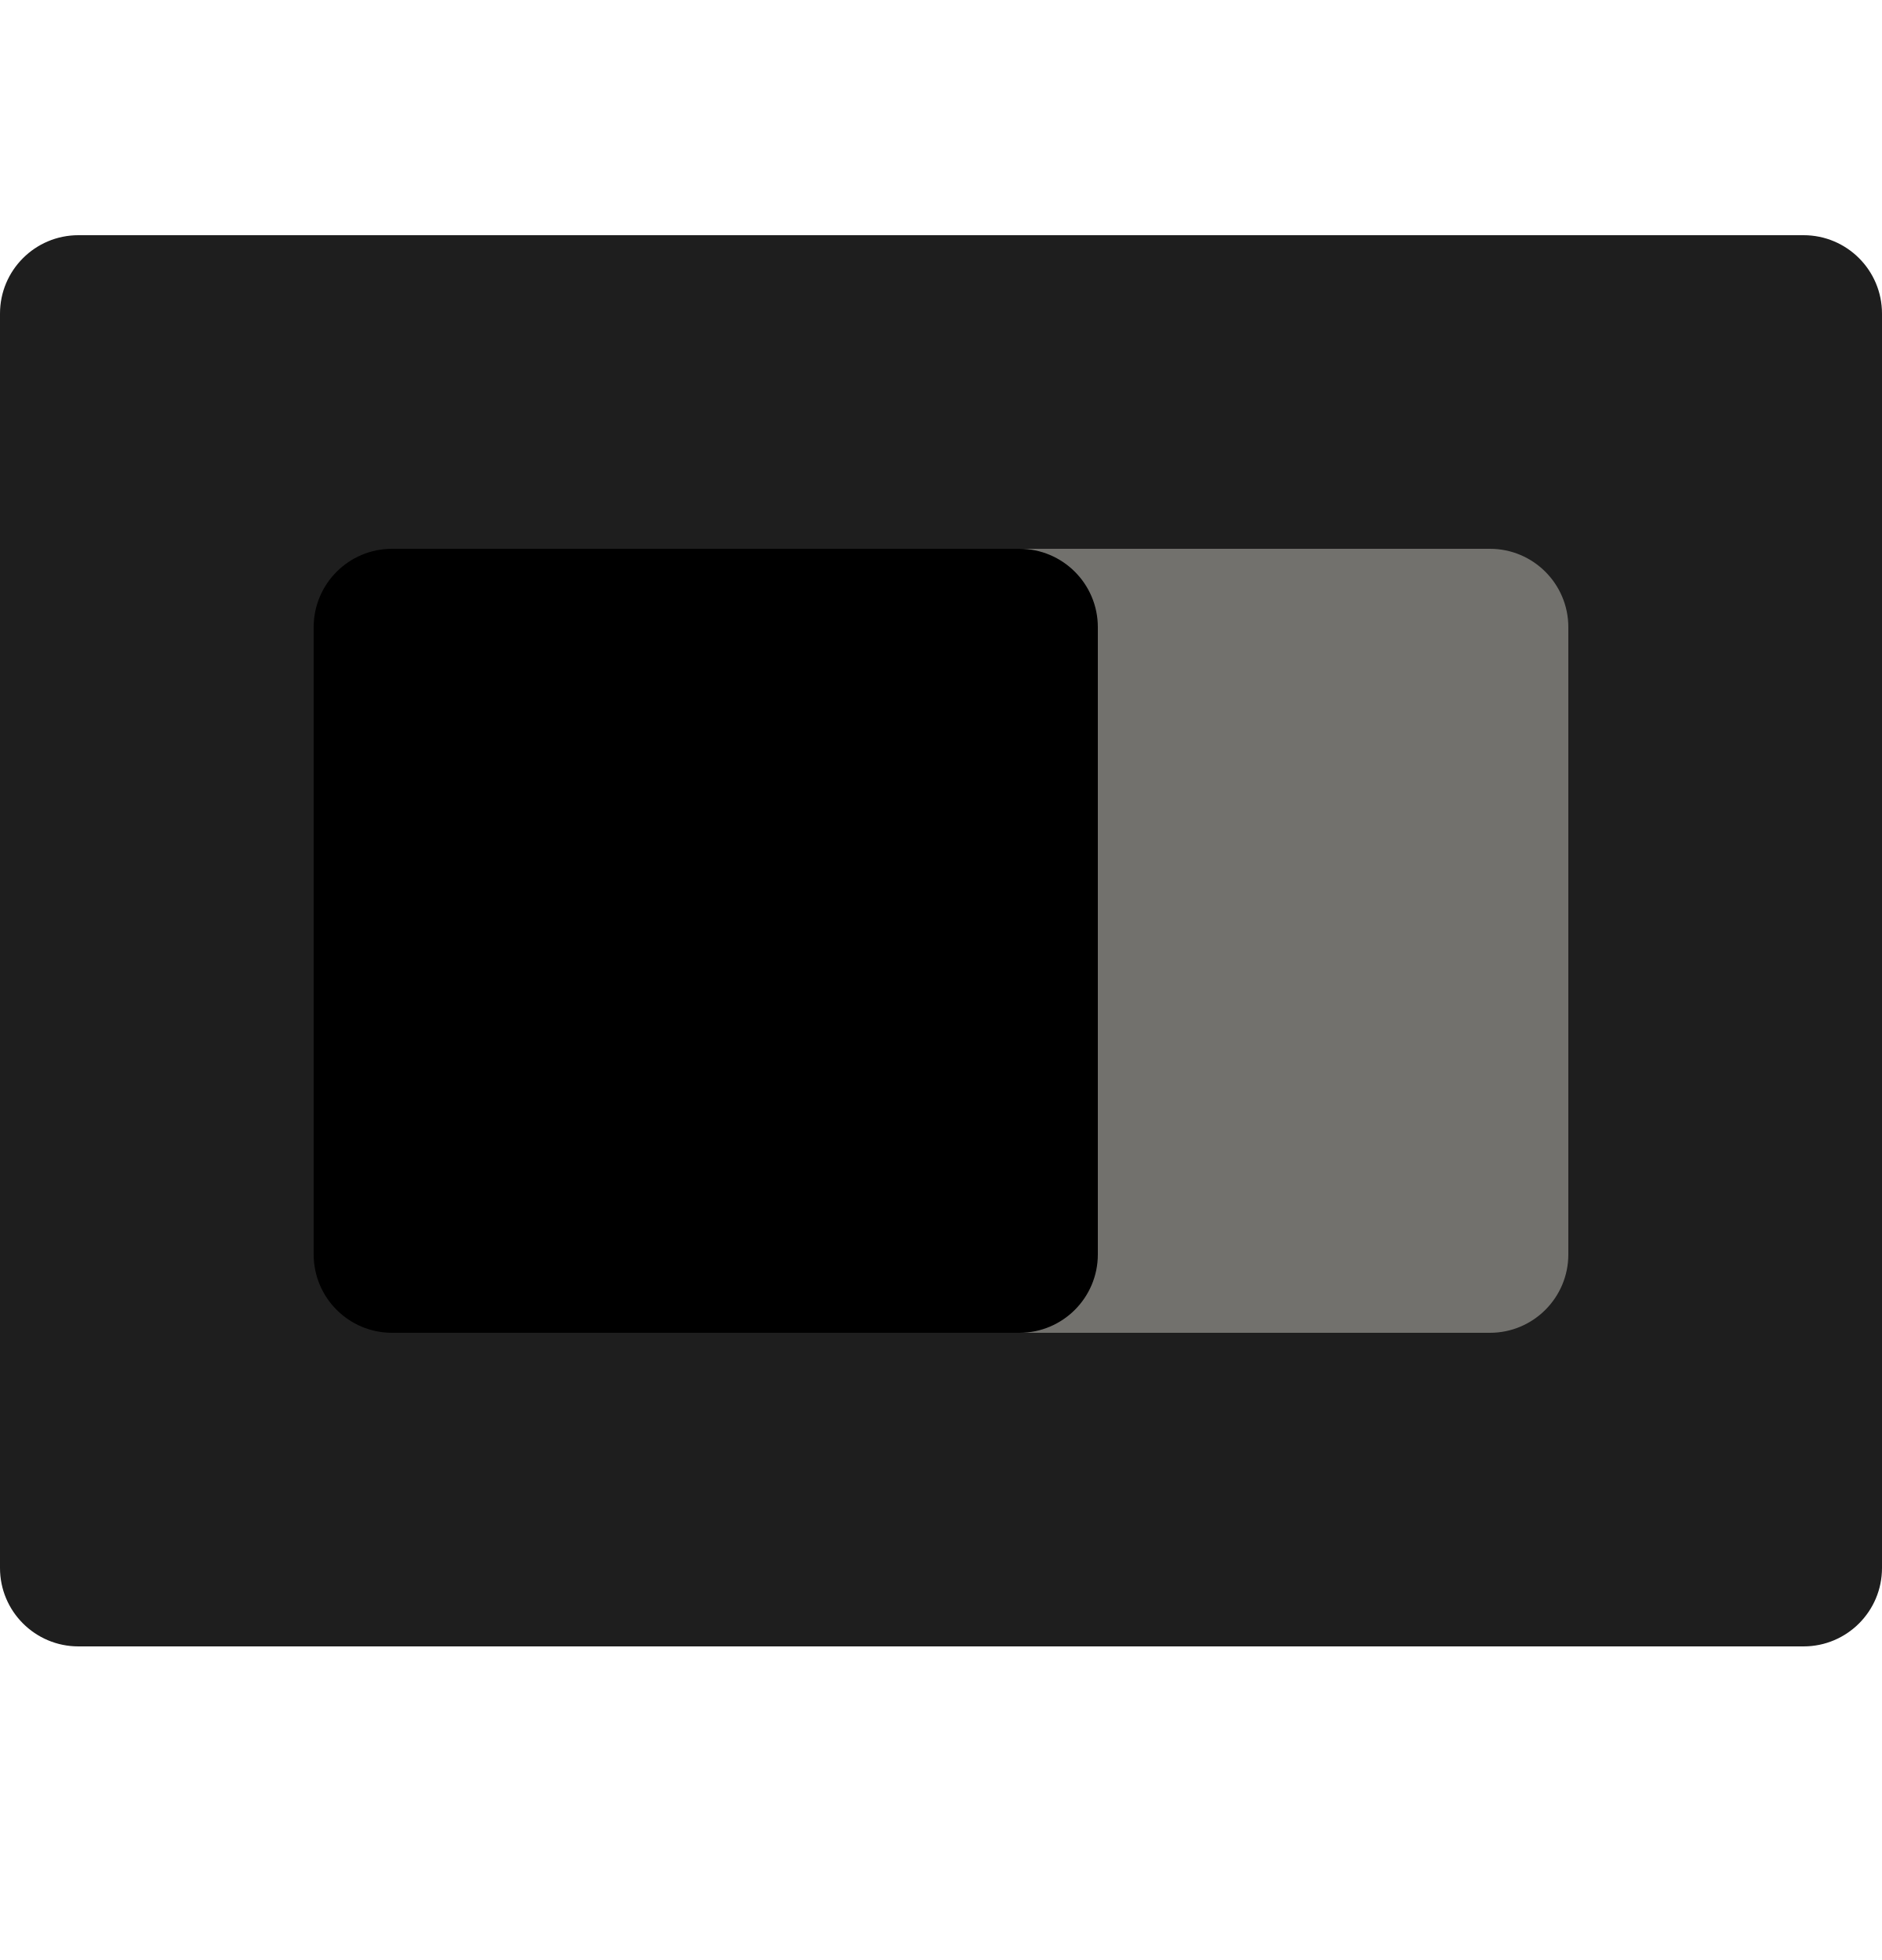
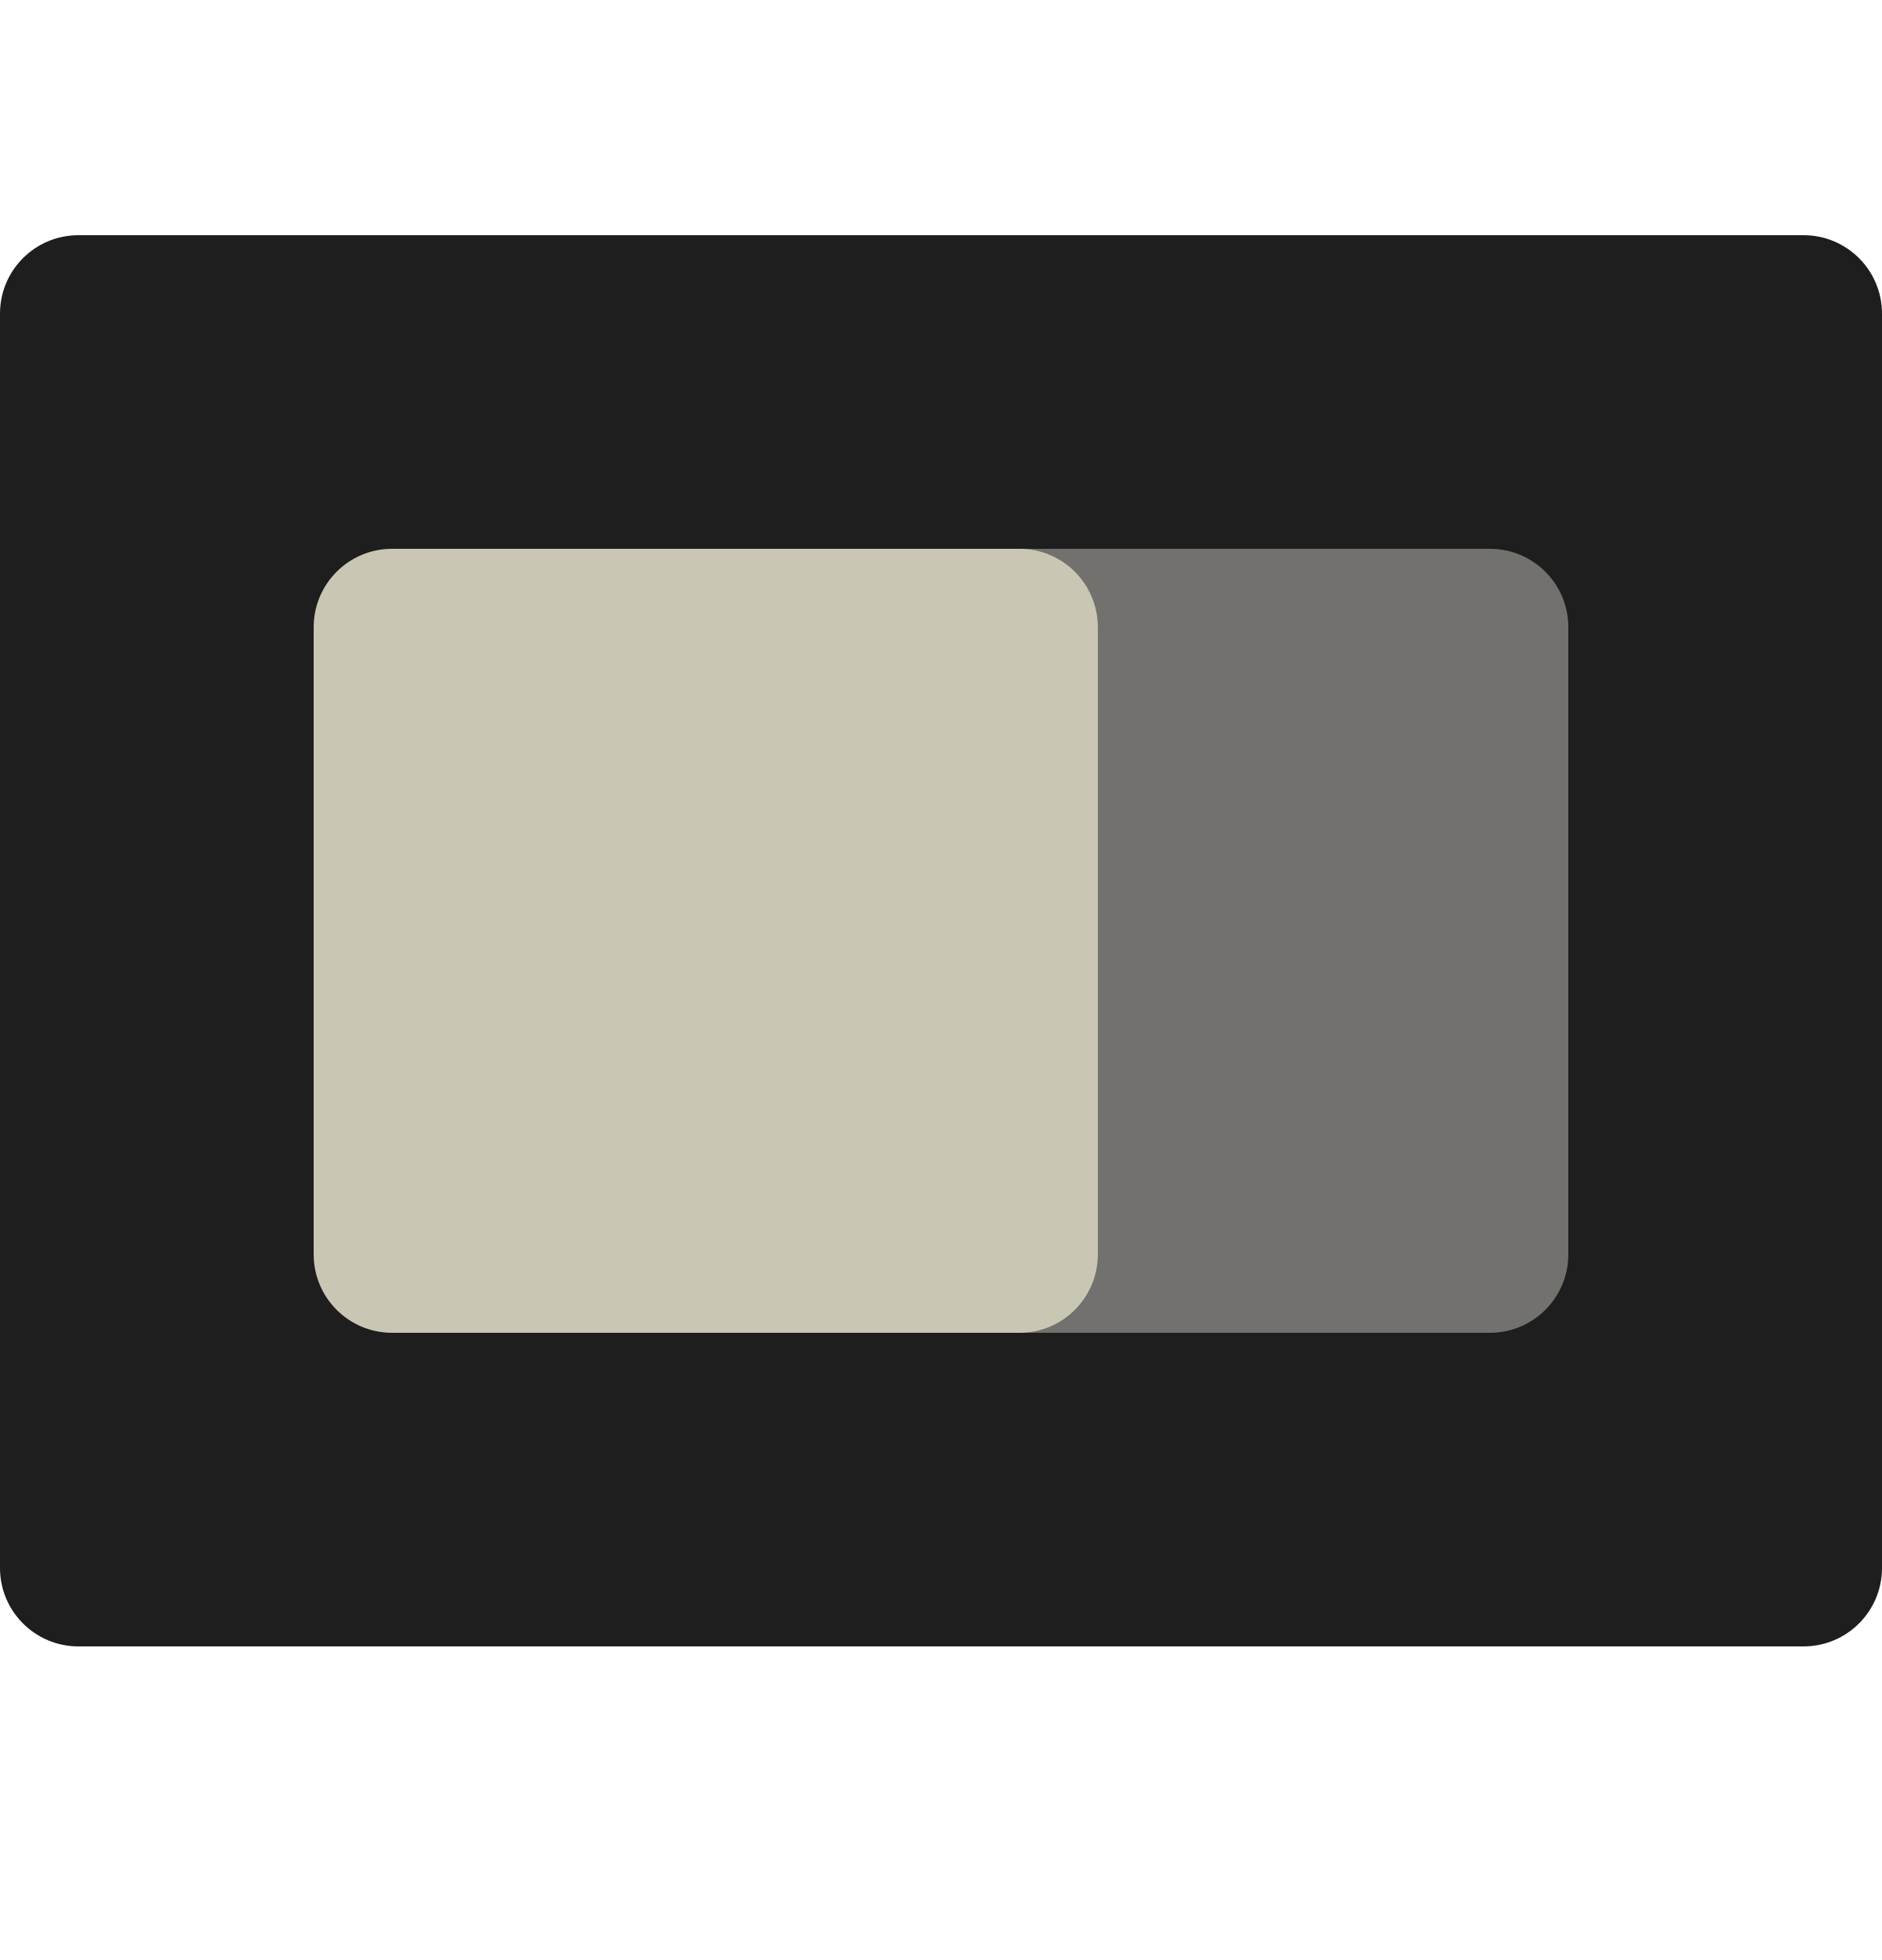
<svg xmlns="http://www.w3.org/2000/svg" width="24" height="25" viewBox="0 0 24 25" fill="none">
  <rect y="3" width="24" height="18" rx="1" fill="#1E1E1E" />
  <rect x="11" y="7" width="9" height="10" rx="1" fill="#72716D" />
-   <rect x="4" y="7" width="10" height="10" rx="1" fill="currentColor" />
+   <rect x="4" y="7" width="10" height="10" rx="1" fill="#C9C7B3" />
</svg>
